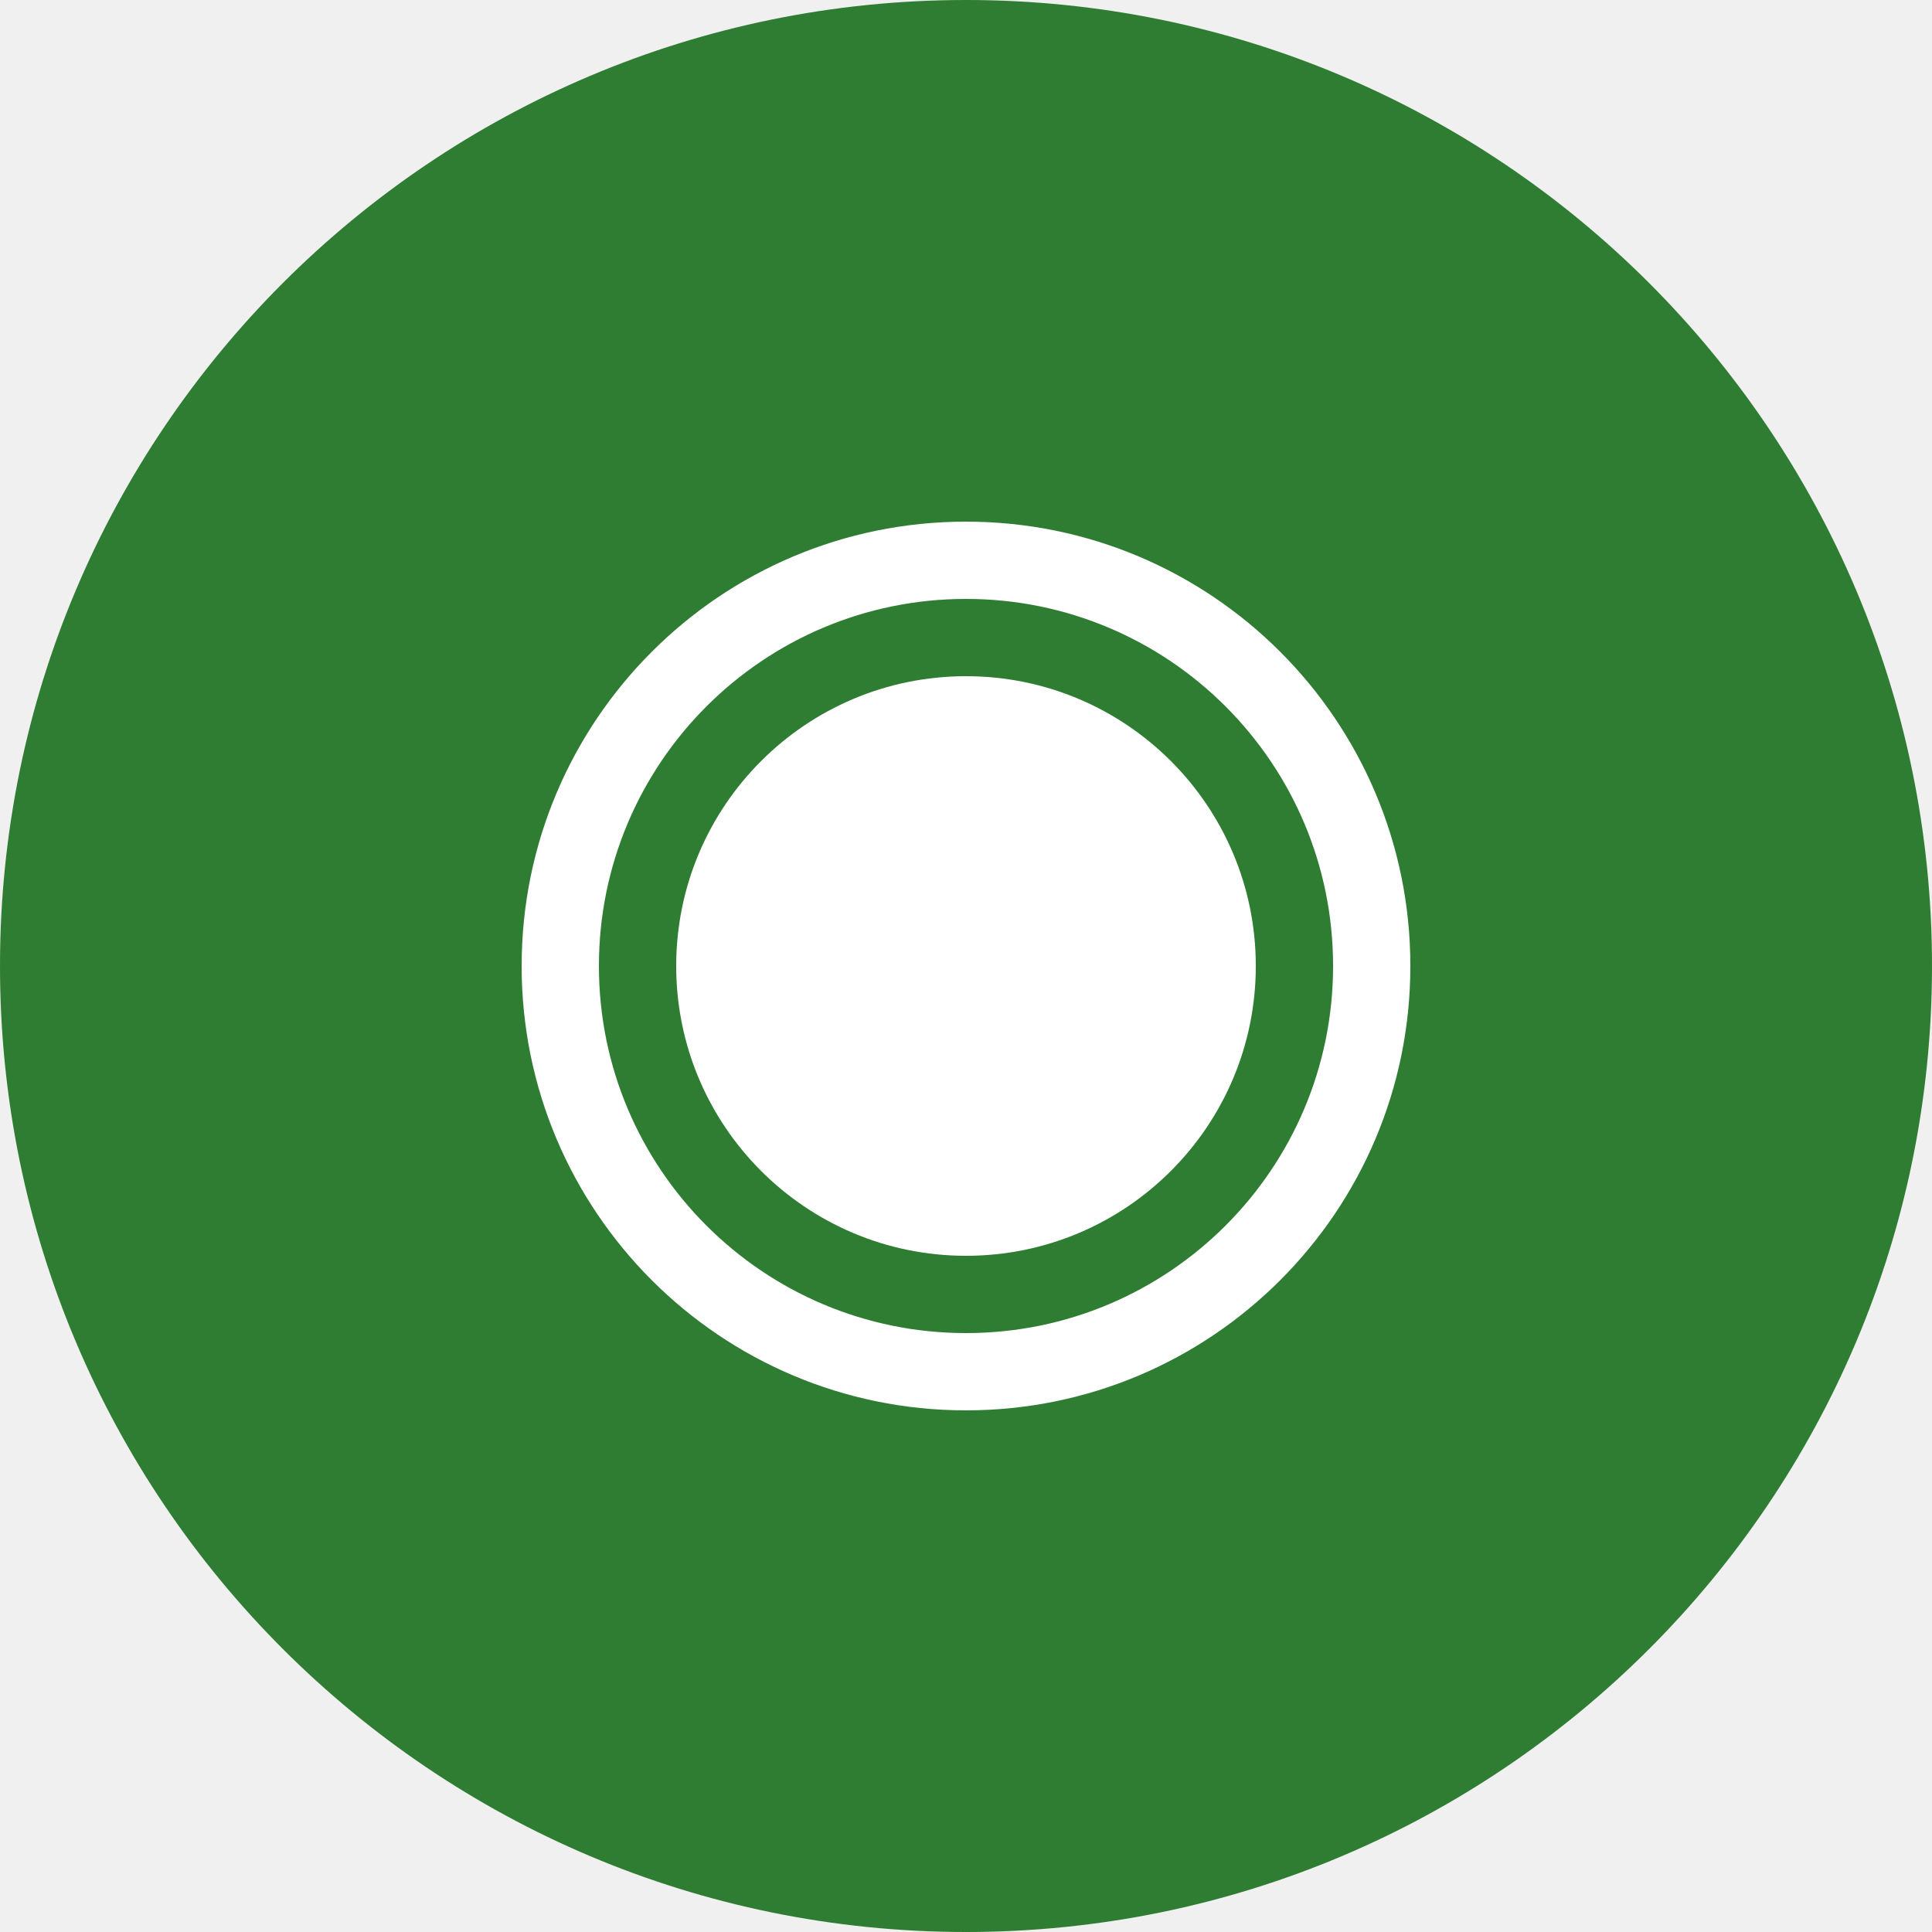
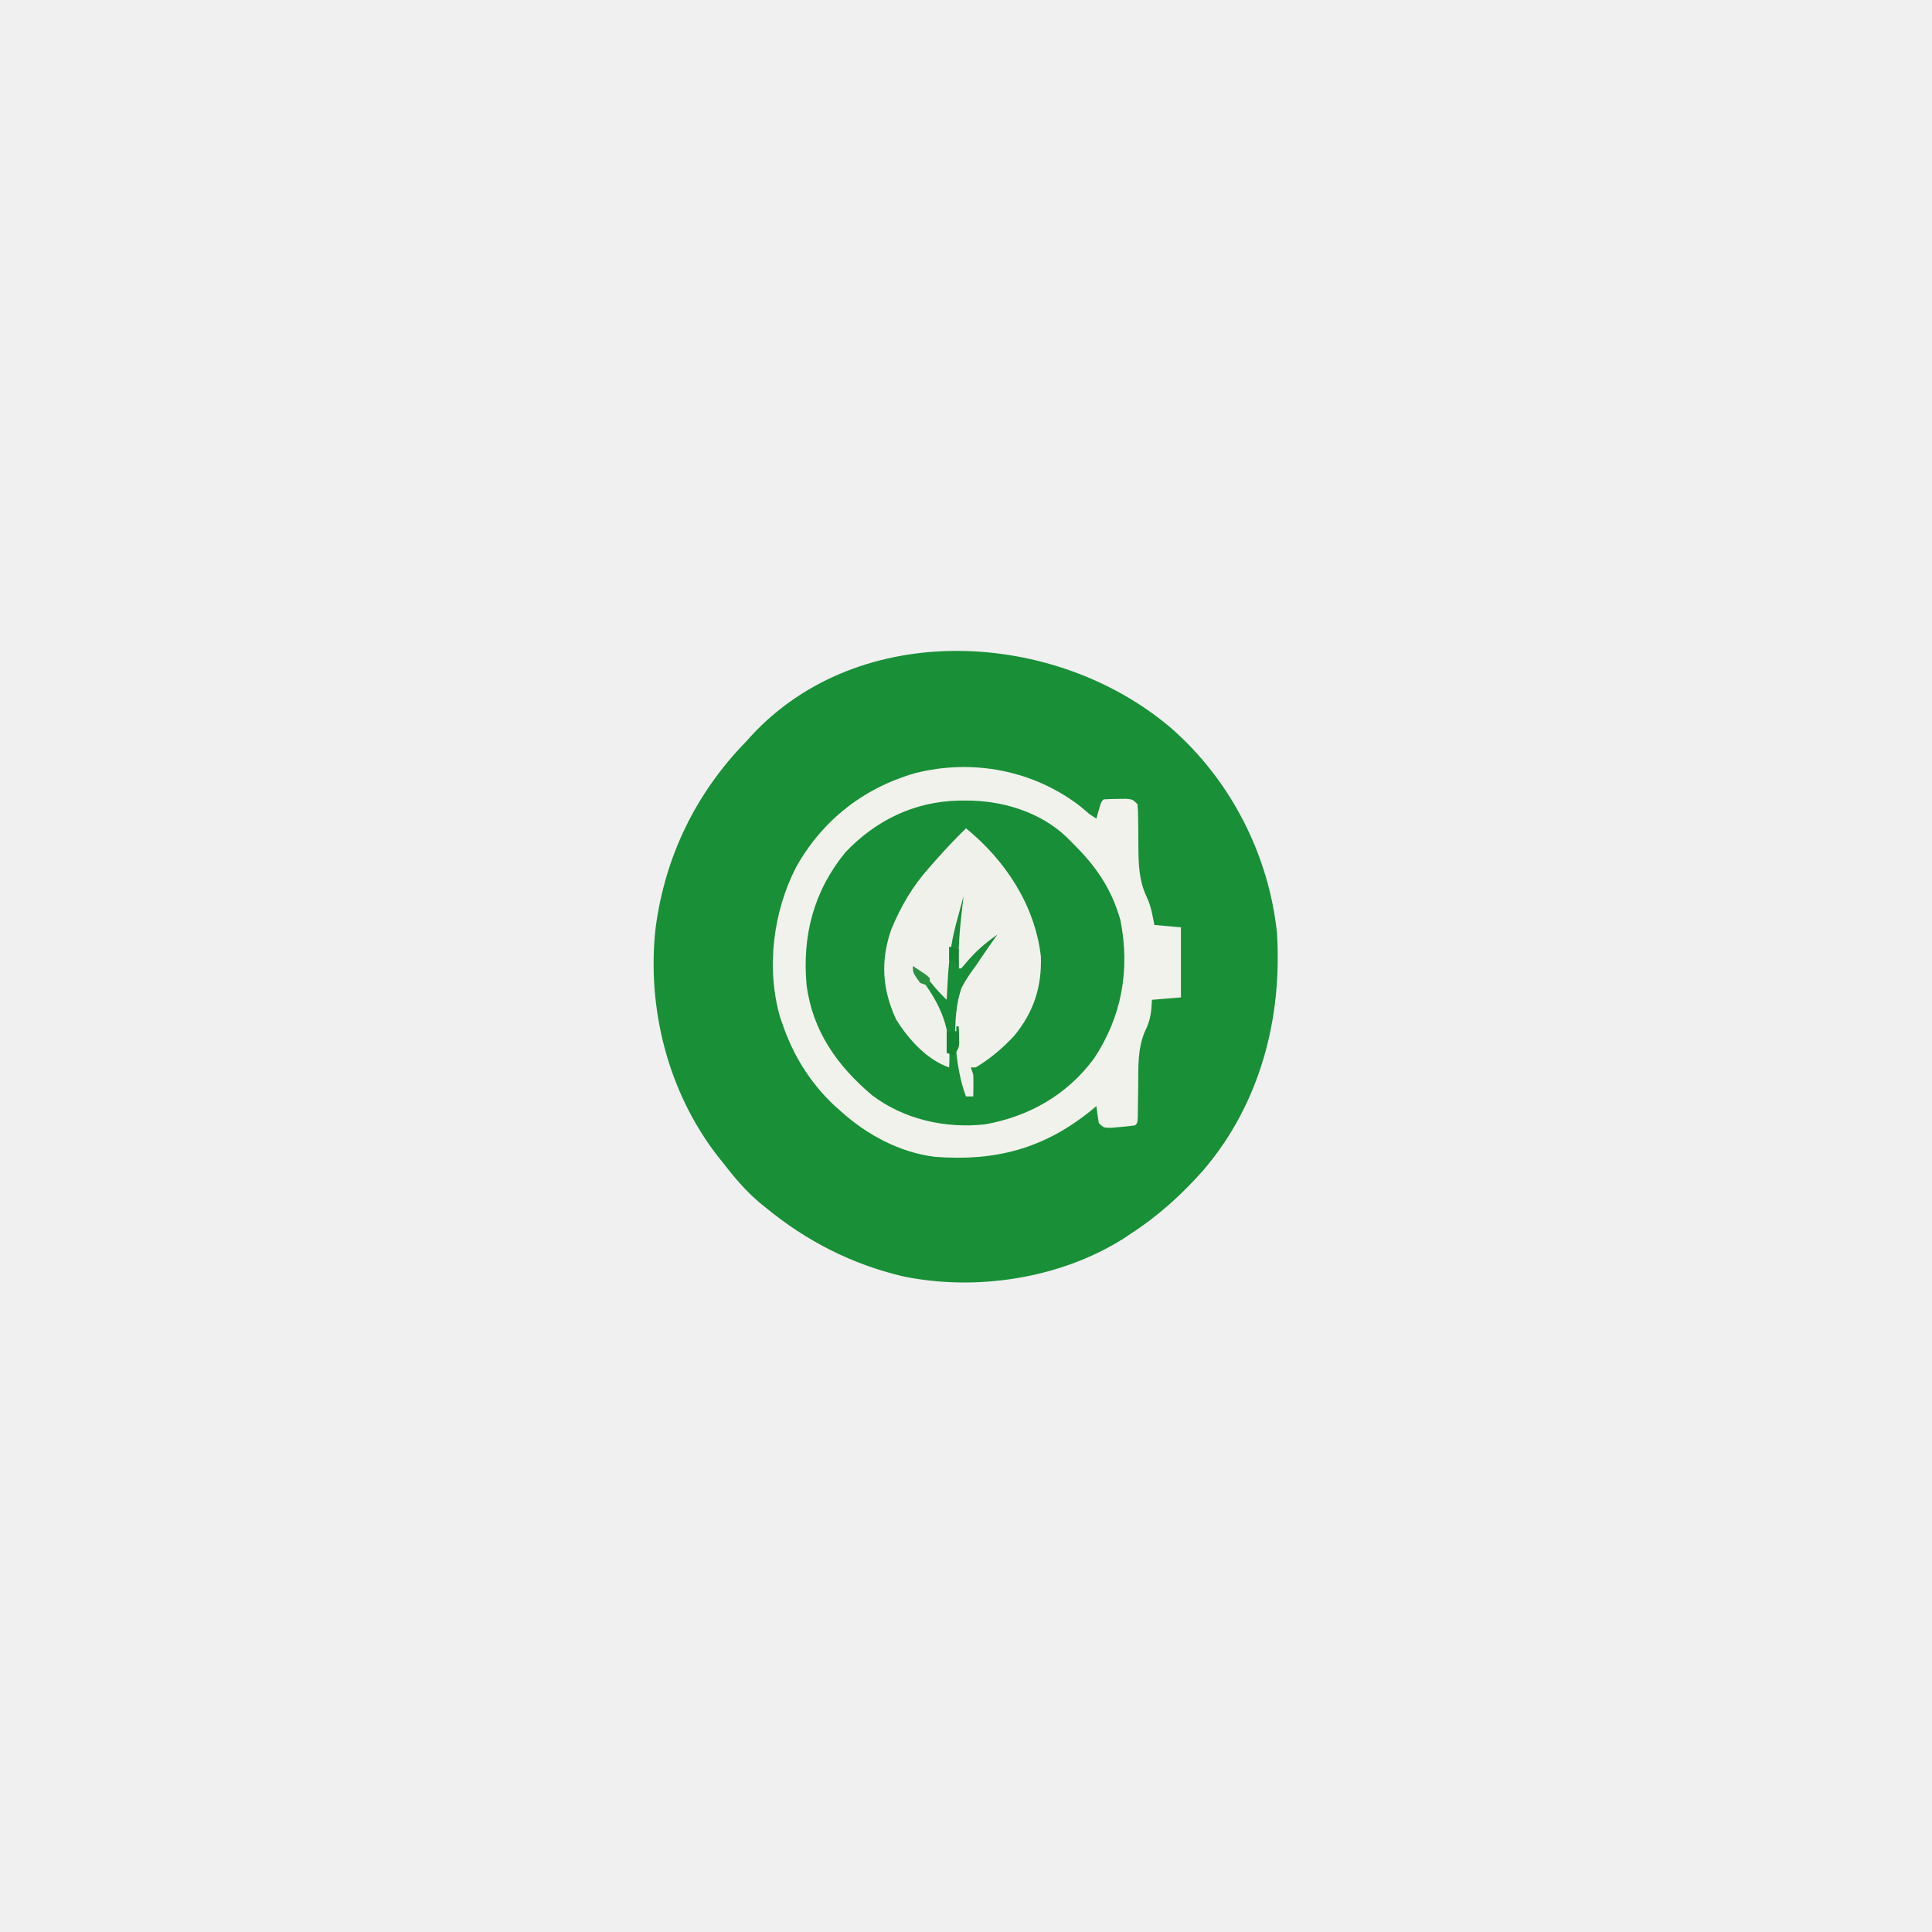
- <svg xmlns="http://www.w3.org/2000/svg" viewBox="0 0 100 100">
-   <circle cx="50" cy="50" r="50" fill="#2E7D32" />
-   <g fill="white">
-     <path d="M65 50c0 8.284-6.716 15-15 15-8.284 0-15-6.716-15-15 0-8.284 6.716-15 15-15 8.284 0 15 6.716 15 15z" />
-     <path d="M73 50c0 12.703-10.297 23-23 23-12.703 0-23-10.297-23-23 0-12.703 10.297-23 23-23 12.703 0 23 10.297 23 23zm-4 0c0-10.494-8.506-19-19-19s-19 8.506-19 19 8.506 19 19 19 19-8.506 19-19z" />
-     <path d="M50 35l-8 12h16l-8-12zm-2 8l2-3 2 3h-4z" />
-   </g>
+ <svg xmlns="http://www.w3.org/2000/svg" version="1.1" width="800" height="800">
+   <path d="M0 0 C24.446 21.397 40.275 52.185 43.699 84.555 C45.958 119.946 36.78 155.304 13.431 182.726 C4.297 193.084 -5.454 201.923 -17.055 209.41 C-17.98 210.031 -18.906 210.653 -19.859 211.293 C-46.081 227.858 -80.907 233.179 -111.18 226.91 C-132.525 221.859 -151.184 212.258 -168.055 198.41 C-168.878 197.741 -169.702 197.072 -170.551 196.383 C-176.505 191.337 -181.296 185.576 -186.055 179.41 C-186.712 178.592 -187.37 177.773 -188.047 176.93 C-208.547 150.378 -217.326 115.591 -213.559 82.418 C-209.553 52.76 -196.904 26.799 -176.055 5.41 C-175.424 4.706 -174.794 4.003 -174.145 3.277 C-129.01 -45.726 -47.786 -40.862 0 0 Z " fill="#198F38" transform="translate(485.0547,301.5898)" />
+   <path d="M0 0 C1.231 1.04 2.46 2.081 3.688 3.125 C4.678 3.785 5.668 4.445 6.688 5.125 C6.997 3.991 7.306 2.856 7.625 1.688 C8.688 -1.875 8.688 -1.875 9.688 -2.875 C11.664 -3 13.645 -3.051 15.625 -3.062 C16.707 -3.077 17.788 -3.091 18.902 -3.105 C21.688 -2.875 21.688 -2.875 23.688 -0.875 C23.943 2.039 23.943 2.039 23.961 5.75 C23.981 7.111 24.002 8.471 24.023 9.832 C24.046 11.967 24.062 14.101 24.068 16.236 C24.105 23.98 24.259 30.875 27.712 38 C29.349 41.567 29.944 45.285 30.688 49.125 C34.318 49.455 37.947 49.785 41.688 50.125 C41.688 59.695 41.688 69.265 41.688 79.125 C35.748 79.62 35.748 79.62 29.688 80.125 C29.605 81.404 29.523 82.683 29.438 84 C29.063 87.584 28.277 90.195 26.684 93.41 C23.718 100.579 24.047 108.061 24 115.688 C23.971 117.893 23.936 120.098 23.898 122.303 C23.865 124.279 23.847 126.256 23.829 128.233 C23.688 131.125 23.688 131.125 22.688 132.125 C20.549 132.413 18.4 132.631 16.25 132.812 C14.488 132.973 14.488 132.973 12.691 133.137 C9.688 133.125 9.688 133.125 7.688 131.125 C7.287 128.802 6.948 126.468 6.688 124.125 C5.523 125.086 5.523 125.086 4.336 126.066 C-15.239 141.887 -35.355 147.072 -60.312 145.125 C-74.948 143.285 -88.506 135.931 -99.312 126.125 C-100.144 125.386 -100.975 124.648 -101.832 123.887 C-111.804 114.527 -118.933 103.074 -123.312 90.125 C-123.631 89.215 -123.949 88.305 -124.277 87.367 C-130.121 67.171 -127.243 43.812 -117.688 25.25 C-106.873 5.808 -89.671 -7.635 -68.312 -13.75 C-44.623 -19.748 -19.365 -14.961 0 0 Z " fill="#198E38" transform="translate(447.3125,333.875)" />
+   <path d="M0 0 C1.231 1.04 2.46 2.081 3.688 3.125 C4.678 3.785 5.668 4.445 6.688 5.125 C6.997 3.991 7.306 2.856 7.625 1.688 C8.688 -1.875 8.688 -1.875 9.688 -2.875 C11.664 -3 13.645 -3.051 15.625 -3.062 C16.707 -3.077 17.788 -3.091 18.902 -3.105 C21.688 -2.875 21.688 -2.875 23.688 -0.875 C23.943 2.039 23.943 2.039 23.961 5.75 C23.981 7.111 24.002 8.471 24.023 9.832 C24.046 11.967 24.062 14.101 24.068 16.236 C24.105 23.98 24.259 30.875 27.712 38 C29.349 41.567 29.944 45.285 30.688 49.125 C34.318 49.455 37.947 49.785 41.688 50.125 C41.688 59.695 41.688 69.265 41.688 79.125 C35.748 79.62 35.748 79.62 29.688 80.125 C29.605 81.404 29.523 82.683 29.438 84 C29.063 87.584 28.277 90.195 26.684 93.41 C23.718 100.579 24.047 108.061 24 115.688 C23.971 117.893 23.936 120.098 23.898 122.303 C23.865 124.279 23.847 126.256 23.829 128.233 C23.688 131.125 23.688 131.125 22.688 132.125 C20.549 132.413 18.4 132.631 16.25 132.812 C14.488 132.973 14.488 132.973 12.691 133.137 C9.688 133.125 9.688 133.125 7.688 131.125 C7.287 128.802 6.948 126.468 6.688 124.125 C5.523 125.086 5.523 125.086 4.336 126.066 C-15.239 141.887 -35.355 147.072 -60.312 145.125 C-74.948 143.285 -88.506 135.931 -99.312 126.125 C-100.144 125.386 -100.975 124.648 -101.832 123.887 C-111.804 114.527 -118.933 103.074 -123.312 90.125 C-123.631 89.215 -123.949 88.305 -124.277 87.367 C-130.121 67.171 -127.243 43.812 -117.688 25.25 C-106.873 5.808 -89.671 -7.635 -68.312 -13.75 C-44.623 -19.748 -19.365 -14.961 0 0 Z M-97.312 19.125 C-110.434 35.168 -115.193 53.712 -113.312 74.125 C-110.788 93.16 -100.643 107.396 -86.312 119.562 C-73.041 129.668 -55.818 133.514 -39.375 131.688 C-21.082 128.389 -5.598 119.555 5.625 104.531 C17.207 87.158 20.714 67.595 16.625 47.125 C12.893 33.936 6.297 24.51 -3.312 15.125 C-4.299 14.108 -4.299 14.108 -5.305 13.07 C-16.455 2.303 -32.308 -2.478 -47.5 -2.375 C-48.498 -2.369 -49.496 -2.364 -50.525 -2.358 C-68.759 -1.922 -84.765 5.837 -97.312 19.125 Z " fill="#F1F2EC" transform="translate(447.3125,333.875)" />
+   <path d="M0 0 C16.281 13.228 28.551 31.845 31 53 C31.455 65.609 27.979 76.263 19.891 85.969 C15.172 91.039 9.955 95.455 4 99 C3.34 99 2.68 99 2 99 C2.33 99.99 2.66 100.98 3 102 C3.067 103.561 3.085 105.125 3.062 106.688 C3.053 107.496 3.044 108.304 3.035 109.137 C3.024 109.752 3.012 110.366 3 111 C2.01 111 1.02 111 0 111 C-4.627 98.97 -6.312 78.058 -1.754 65.871 C-0.052 62.668 1.81 59.889 4 57 C4.83 55.786 5.652 54.567 6.469 53.344 C8.589 50.186 10.774 47.084 13 44 C7.699 47.635 3.433 51.491 -0.652 56.461 C-1.097 56.969 -1.542 57.477 -2 58 C-2.33 58 -2.66 58 -3 58 C-3.408 47.908 -2.161 38.004 -1 28 C-1.819 31.019 -2.629 34.041 -3.438 37.062 C-3.668 37.91 -3.898 38.758 -4.135 39.631 C-6.201 47.385 -7.145 54.942 -7.562 62.938 C-7.606 63.717 -7.649 64.496 -7.693 65.299 C-7.798 67.199 -7.9 69.1 -8 71 C-10.328 68.722 -12.505 66.449 -14.5 63.875 C-16.78 61.253 -17.96 60.353 -21 59 C-20.611 59.501 -20.223 60.002 -19.823 60.519 C-10.128 73.317 -5.954 82.877 -7 99 C-16.186 95.878 -24.007 87.141 -29 79 C-34.703 66.534 -35.43 54.951 -31 42 C-27.018 32.311 -22.026 23.807 -15 16 C-13.865 14.704 -13.865 14.704 -12.707 13.383 C-8.617 8.766 -4.417 4.304 0 0 Z " fill="#F1F1EC" transform="translate(400,343)" />
+   <path d="M0 0 C0.33 0 0.66 0 1 0 C1.054 1.437 1.093 2.875 1.125 4.312 C1.148 5.113 1.171 5.914 1.195 6.738 C1 9 1 9 -1 12 C-1.99 11.67 -2.98 11.34 -4 11 C-4 8.03 -4 5.06 -4 2 C-2.68 2 -1.36 2 0 2 C0 1.34 0 0.68 0 0 Z " fill="#148631" transform="translate(396,425)" />
+   <path d="M0 0 C1.175 0.758 2.34 1.532 3.5 2.312 C4.475 2.956 4.475 2.956 5.469 3.613 C5.974 4.071 6.479 4.529 7 5 C7 5.99 7 6.98 7 8 C5.188 7.812 5.188 7.812 3 7 C0 2.821 0 2.821 0 0 Z " fill="#2D9144" transform="translate(378,400)" />
+   <path d="M0 0 C1.32 0.33 2.64 0.66 4 1 C4 3.64 4 6.28 4 9 C3.34 7.68 2.68 6.36 2 5 C1.01 5.495 1.01 5.495 0 6 C0 4.02 0 2.04 0 0 Z " fill="#13872E" transform="translate(393,392)" />
</svg>
